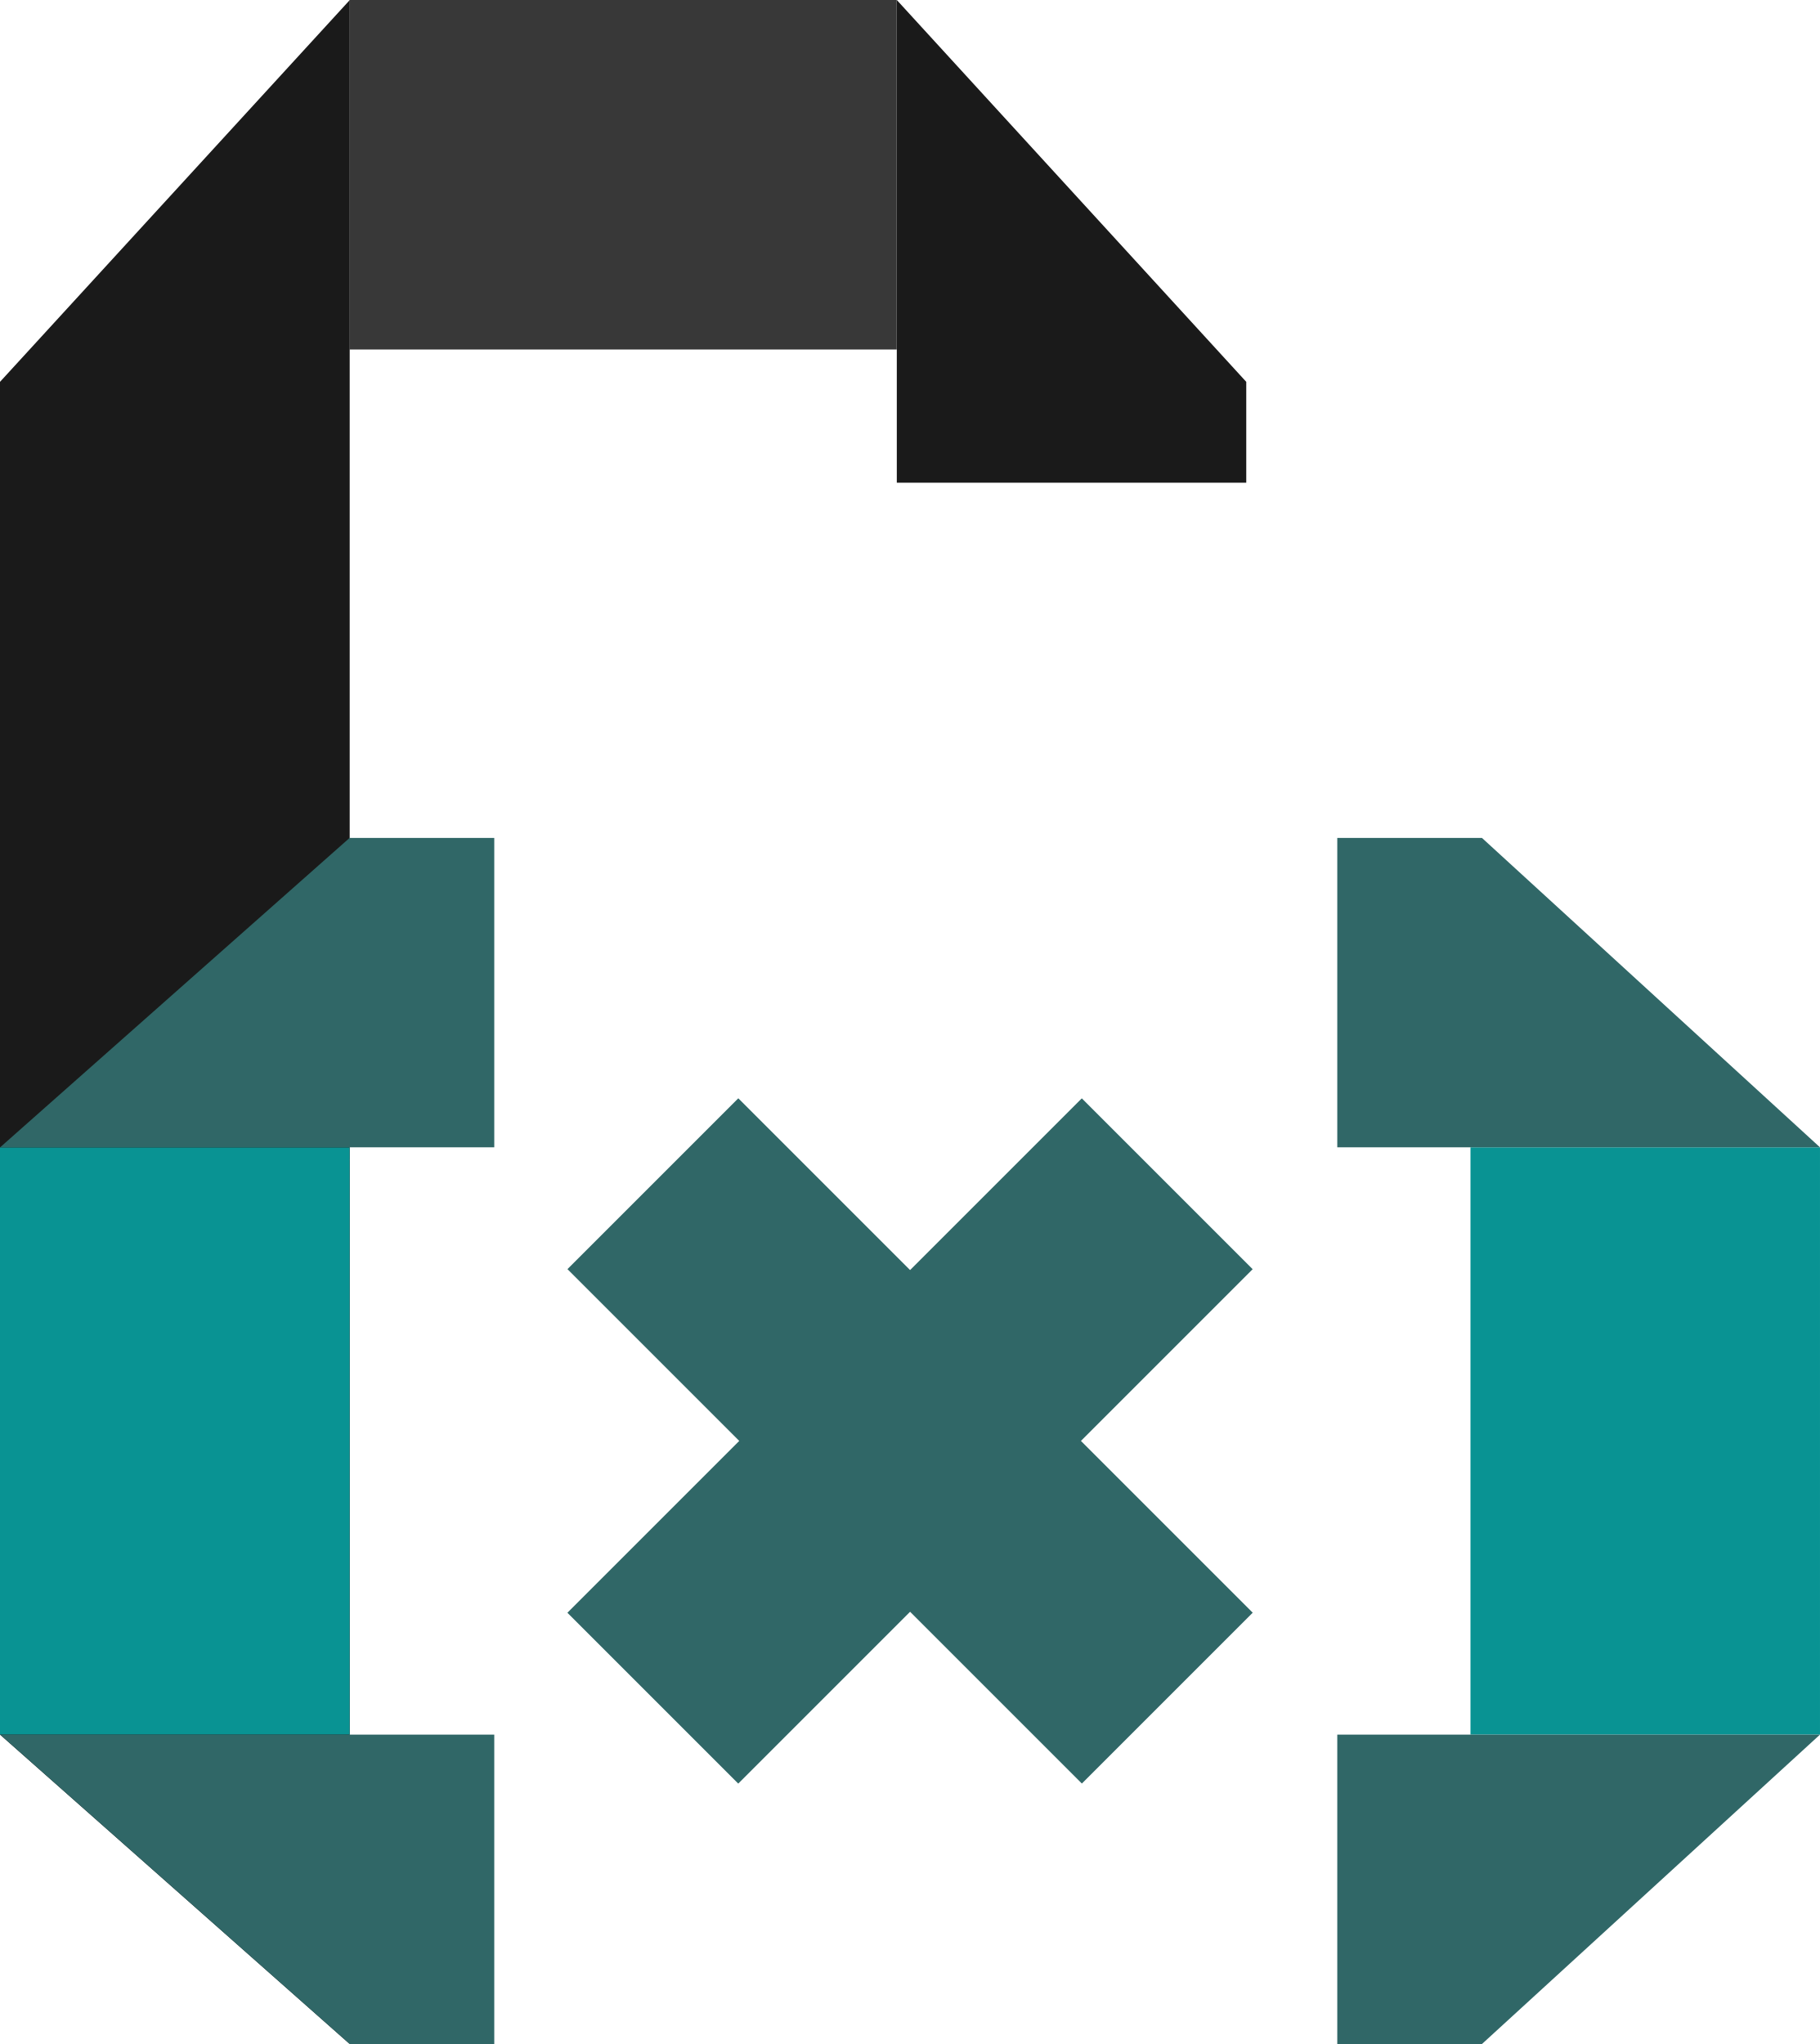
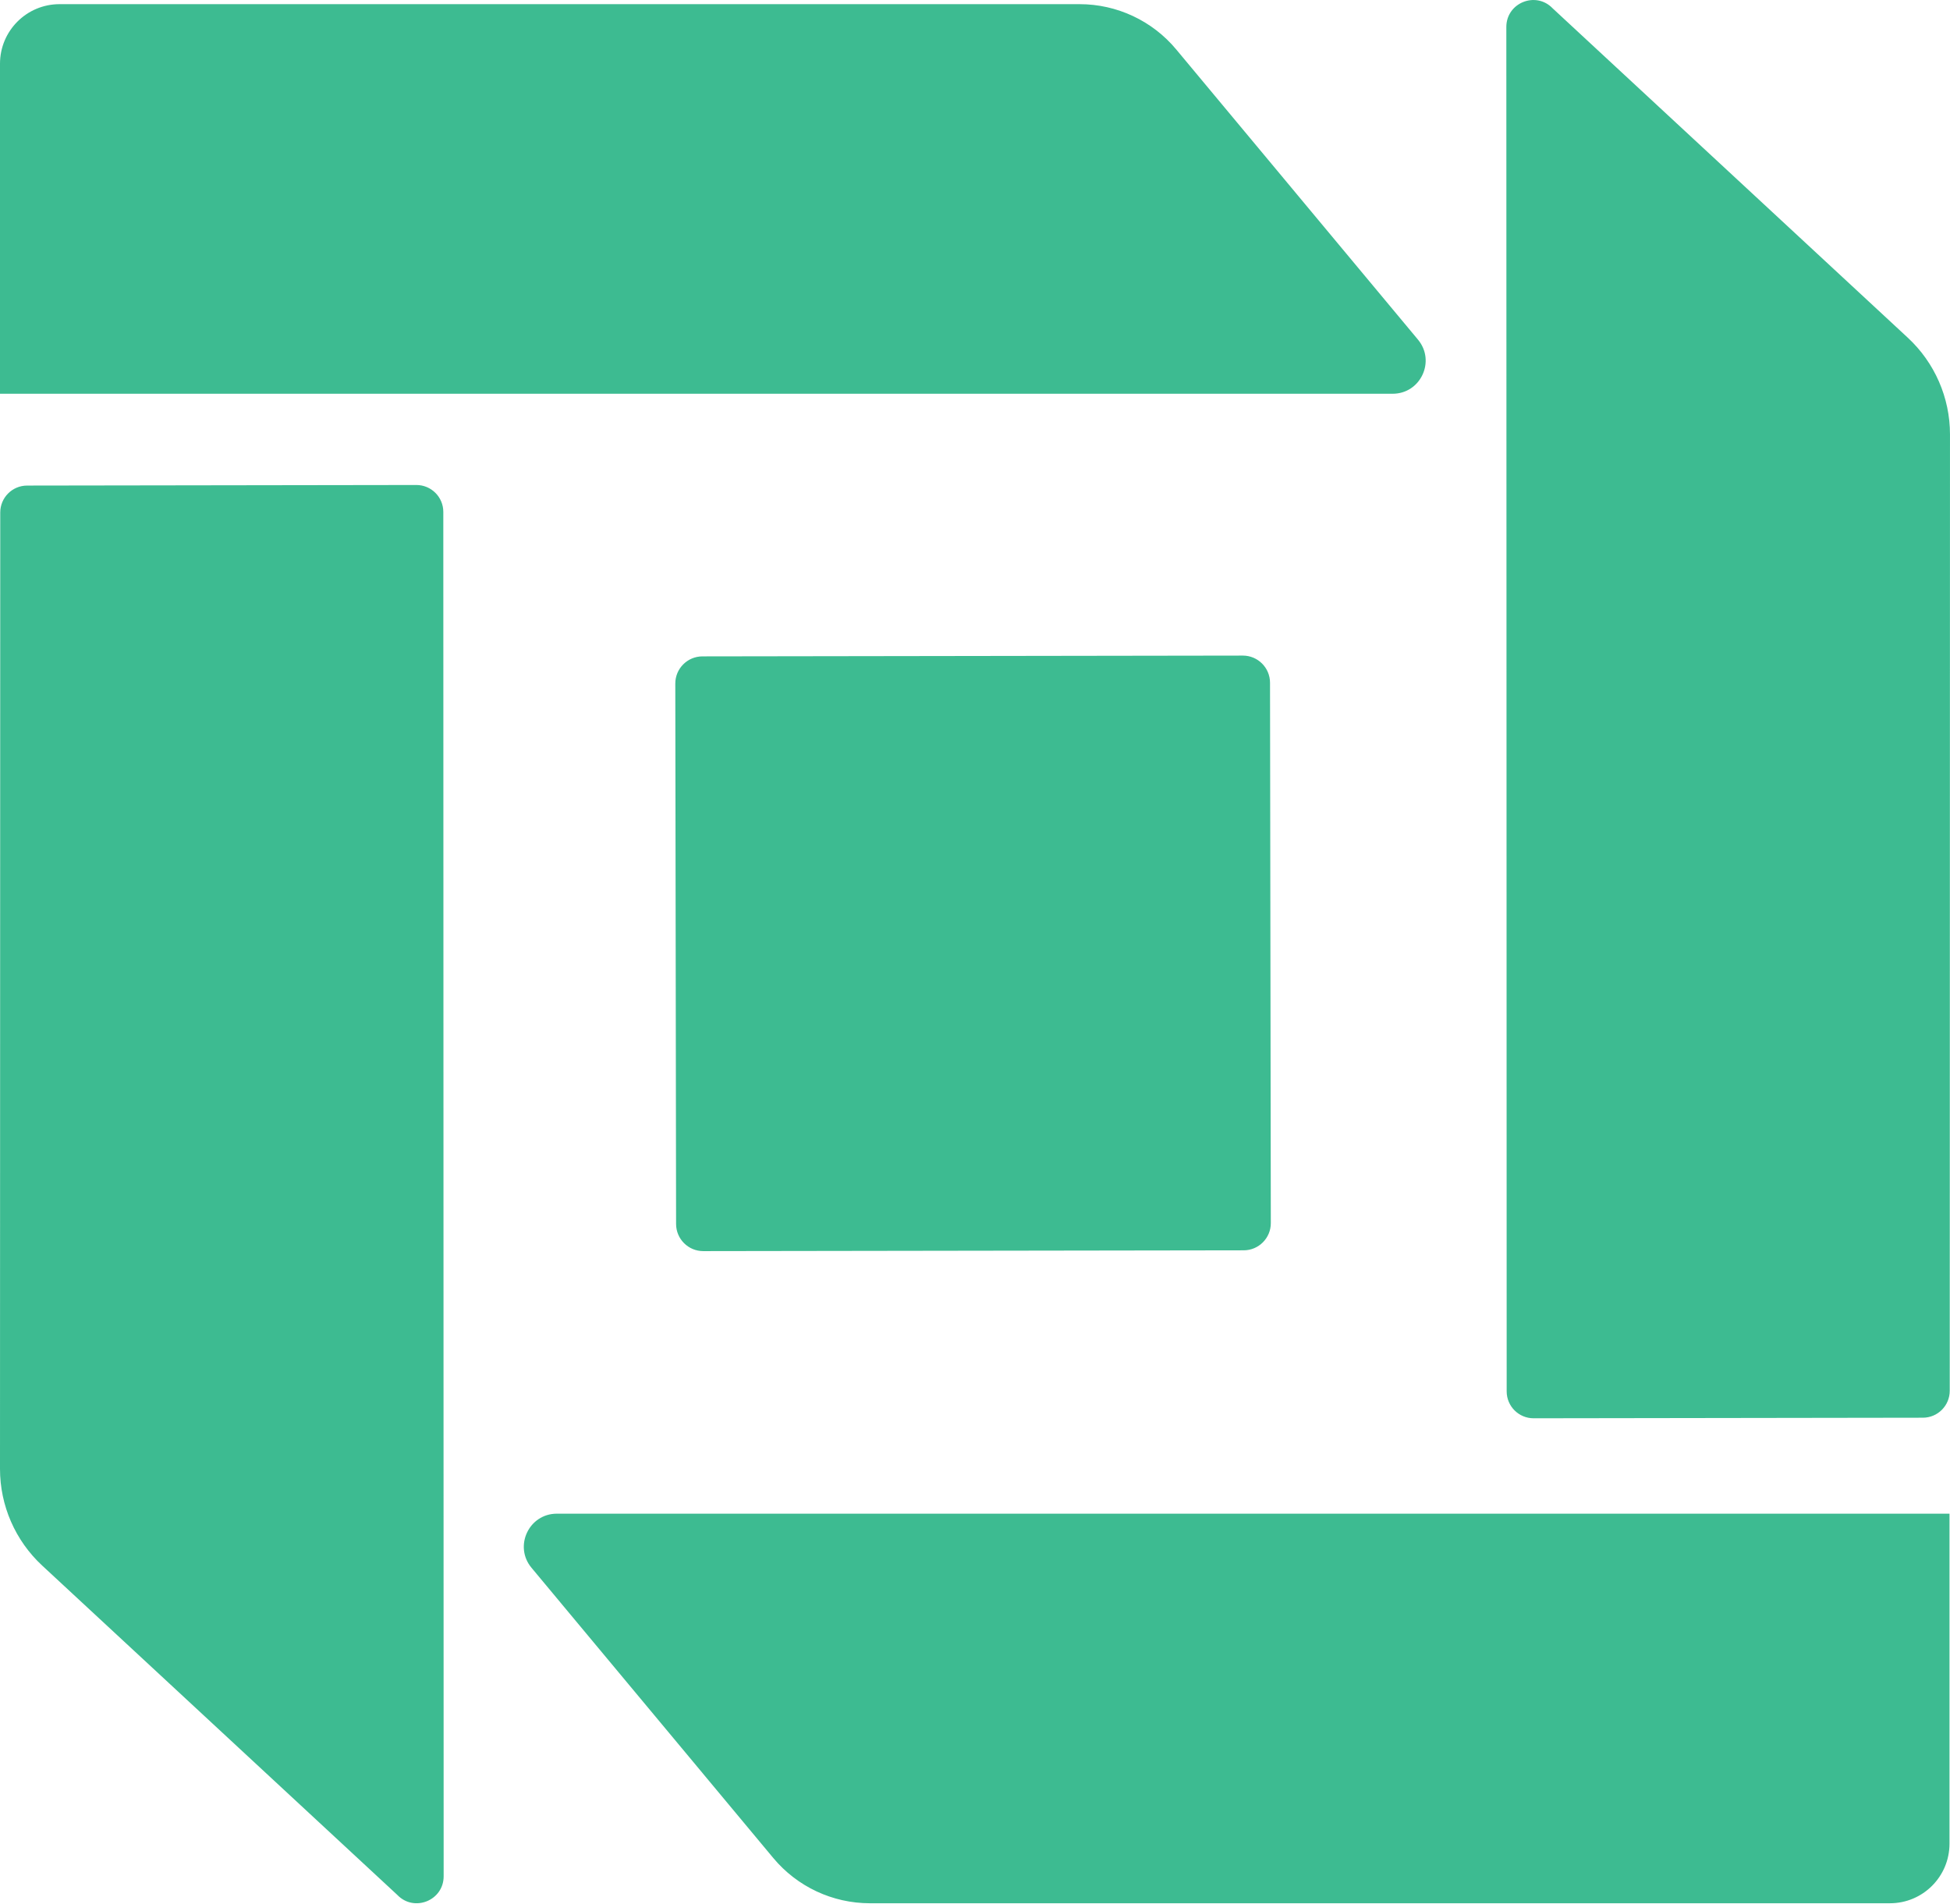
- <svg xmlns="http://www.w3.org/2000/svg" version="1.1" width="299.36" height="336.21">
-   <svg viewBox="0 0 299.36 336.21">
-     <polygon points="0 190.72 57.52 190.72 57.52 336.21 0 285.32 0 190.72" fill="#1a1a1a" />
-     <polygon points="147.51 0 147.51 79.4 204.99 79.4 204.99 62.81 147.51 0" fill="#1a1a1a" />
-     <rect x="89.86" y="217.15" width="119.66" height="39.74" transform="translate(-123.76 175.27) rotate(-45)" fill="#306767" />
-     <rect x="129.82" y="177.19" width="39.74" height="119.66" transform="translate(-123.75 175.26) rotate(-45)" fill="#306767" />
-     <rect x="57.5" width="90" height="57.49" fill="#383838" />
-     <polygon points="0 62.81 0 185.44 0 190.72 57.52 190.72 57.52 132.82 57.52 0.02 0 62.81" fill="#1a1a1a" />
-     <rect y="188.73" width="57.51" height="96.59" fill="#099393" />
-     <polygon points="0.02 188.72 81.3 188.72 81.3 137.83 57.5 137.83 0.02 188.72" fill="#306767" />
-     <polygon points="0.02 285.32 81.3 285.32 81.3 336.21 57.52 336.21 0.02 285.32" fill="#306767" />
-     <rect x="241.87" y="188.72" width="57.49" height="96.6" fill="#099393" />
-     <polygon points="299.36 285.32 219.96 285.32 219.96 336.21 243.76 336.21 299.36 285.32" fill="#306767" />
-     <polygon points="299.36 188.72 219.96 188.72 219.96 137.83 243.76 137.83 299.36 188.72" fill="#306767" />
-   </svg>
-   <style>@media (prefers-color-scheme: light) { :root { filter: none; } }
- @media (prefers-color-scheme: dark) { :root { filter: contrast(1) brightness(1.2); } }
- </style>
+ <svg xmlns="http://www.w3.org/2000/svg" version="1.1" id="svg2" xml:space="preserve" width="547.133" height="534.013" viewBox="0 0 547.133 534.013">
+   <defs id="defs6" />
+   <g id="g10" transform="matrix(1.333333,0,0,-1.333333,0,534.0133)">
+     <g id="g12" transform="scale(0.1)">
+       <path d="m 2983.93,3290.39 -508.77,610.71 c -50.27,60.34 -124.75,95.24 -203.29,95.24 H 125.297 C 56.098,3996.34 0,3940.24 0,3871.04 v -694.53 h 2930.59 c 58.86,0 91.02,68.65 53.34,113.88 z M 1118.5,705.941 1627.27,95.231 C 1677.54,34.891 1752.02,0 1830.55,0 h 2146.58 c 69.2,0 125.3,56.102 125.3,125.289 V 819.82 H 1171.84 c -58.86,0 -91.02,-68.652 -53.34,-113.879 z m 1496.82,1919.579 -1137.16,-1.67 c -31.58,-0.05 -57.14,-25.68 -57.09,-57.26 l 1.66,-1137.16 c 0.05,-31.58 25.68,-57.14 57.26,-57.1 l 1137.17,1.67 c 31.57,0.05 57.13,25.68 57.09,57.26 l -1.67,1137.16 c -0.04,31.58 -25.68,57.14 -57.26,57.1 z m 1399.4,668.91 -747.23,692.98 c -35.31,37.01 -97.7,11.97 -97.62,-39.18 l 0.72,-2871.12 c 0.04,-31.27 25.44,-56.6 56.72,-56.55 l 819.08,1.2 c 31.28,0.05 56.6,25.44 56.56,56.72 l 0.52,2012.53 c 0.02,77.2 -32.14,150.92 -88.75,203.42 z M 876.156,2984.51 57.078,2983.31 C 25.797,2983.26 0.473,2957.87 0.52,2926.59 L 0,914.059 C -0.02,836.859 32.141,763.141 88.746,710.641 L 835.98,17.66 c 35.305,-37.012 97.696,-11.969 97.622,39.168 L 932.883,2927.95 c -0.047,31.28 -25.442,56.6 -56.727,56.56" style="fill:#3dbb91;fill-opacity:1;fill-rule:nonzero;stroke:none" id="path14" />
+     </g>
+   </g>
</svg>
